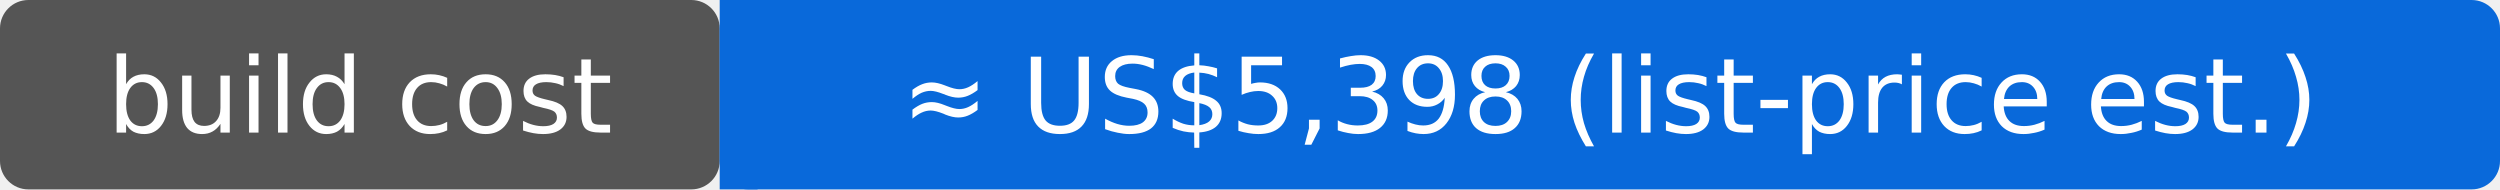
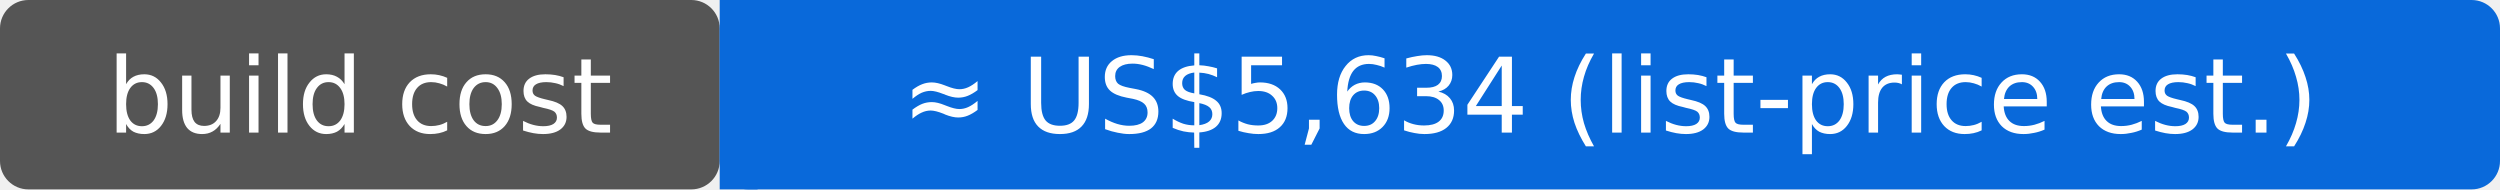
- <svg xmlns="http://www.w3.org/2000/svg" width="264" height="20" viewBox="0 0 264 20" role="img" aria-label="build cost: ≈ US$5,398 (list-price est.)">
+ <svg xmlns="http://www.w3.org/2000/svg" width="264" height="20" viewBox="0 0 264 20" role="img" aria-label="build cost: ≈ US$5,634 (list-price est.)">
  <rect width="76" height="20" rx="3" fill="#555" />
  <rect x="76" width="188" height="20" rx="3" fill="#0969da" />
  <rect x="76" width="4" height="20" fill="#0969da" />
  <g fill="#fff" font-family="Verdana,DejaVu Sans,sans-serif" font-size="11" text-anchor="middle">
    <text x="38.0" y="14">build cost</text>
-     <text x="170.0" y="14">≈ US$5,398 (list-price est.)</text>
+     <text x="170.0" y="14">≈ US$5,634 (list-price est.)</text>
  </g>
</svg>
